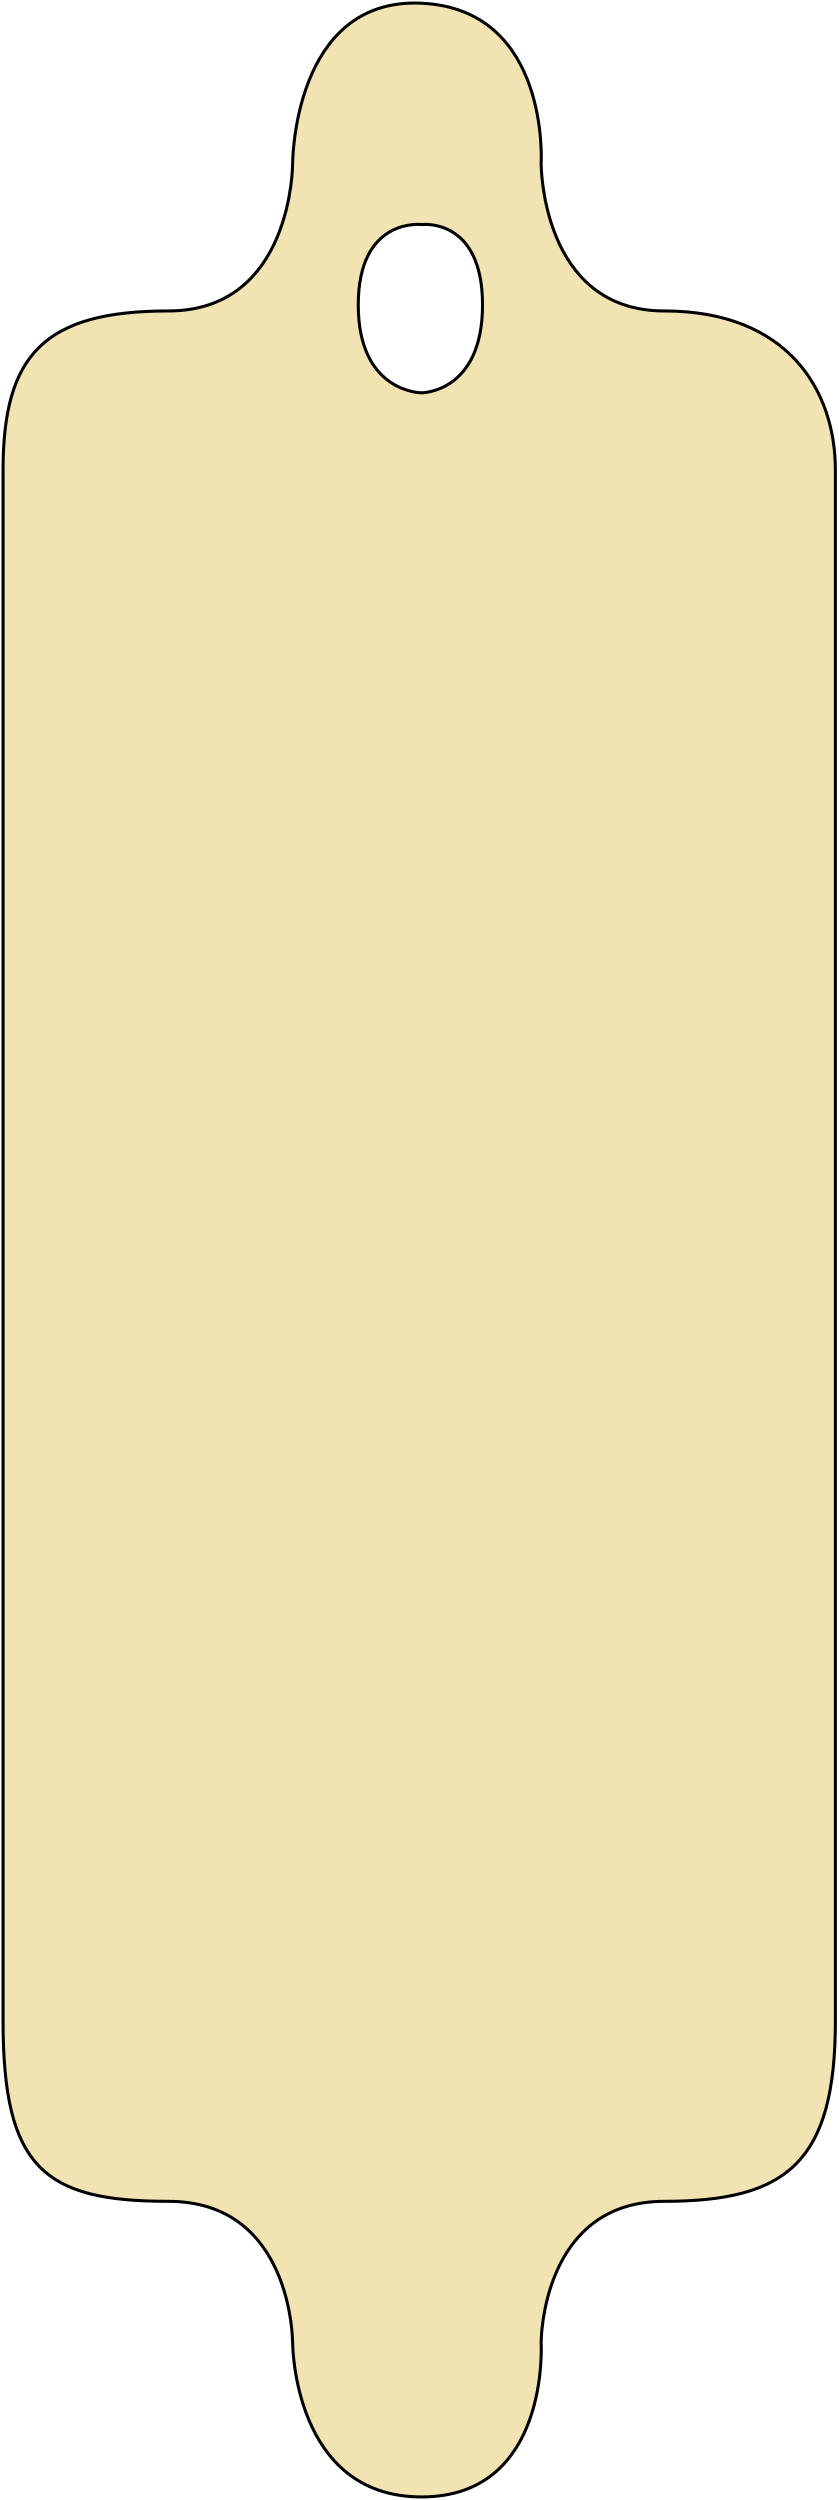
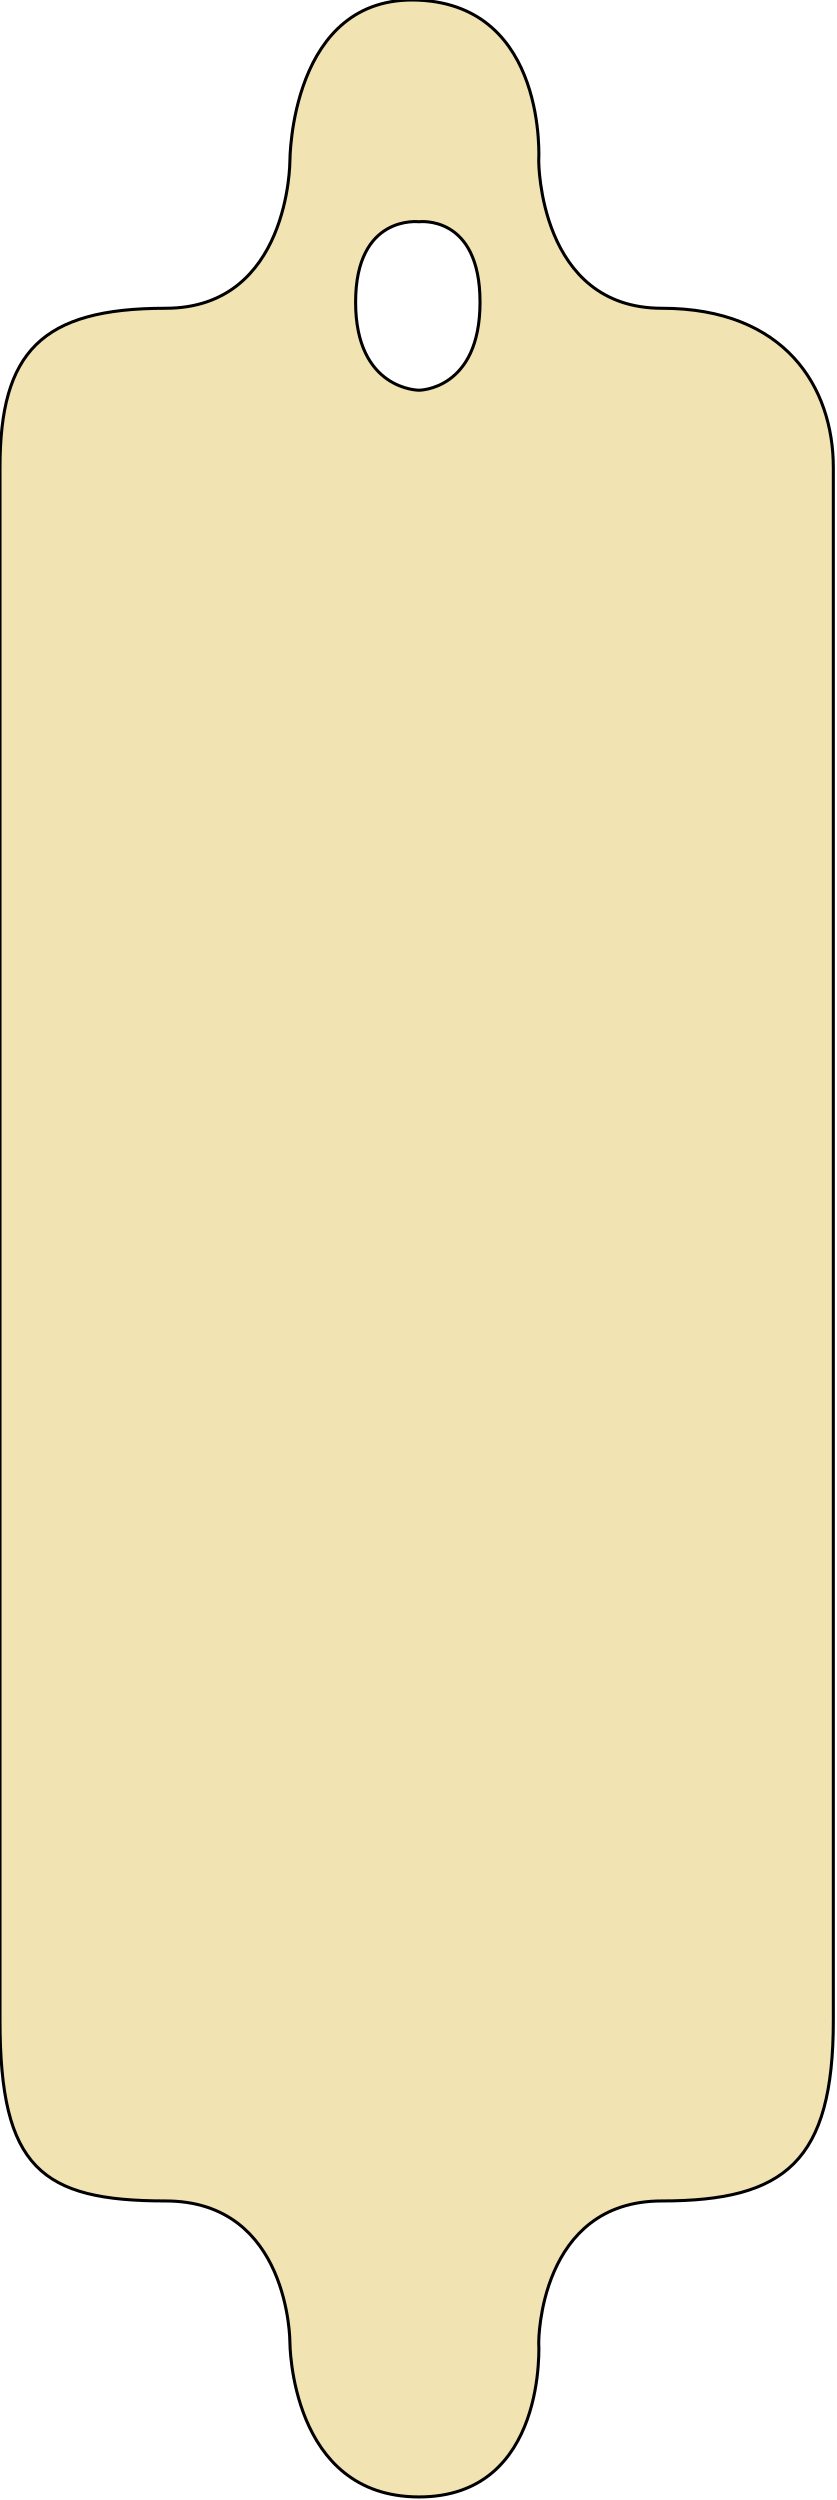
- <svg xmlns="http://www.w3.org/2000/svg" width="274" height="817" viewBox="0 0 274 817" fill="none">
-   <path fill-rule="evenodd" clip-rule="evenodd" d="M1 660.442V153.639C1 115.988 14.408 101.621 55.017 101.621C95.625 101.621 95.625 53.566 95.625 53.566C95.625 53.566 95.625 -0.929 137.766 1.053C179.907 3.034 176.842 53.566 176.842 53.566C176.842 53.566 176.842 101.621 217.068 101.621C257.293 101.621 273 127.382 273 153.639V660.442C273 706.515 257.293 719.395 217.068 719.395C176.842 719.395 176.842 765.468 176.842 765.468C176.842 765.468 179.907 816 137.766 816C95.625 816 95.625 765.468 95.625 765.468C95.625 765.468 95.625 719.395 55.017 719.395C14.409 719.395 1 708.496 1 660.442ZM157.687 99.639C157.687 70.905 137.766 73.382 137.766 73.382C137.766 73.382 117.079 70.905 117.079 99.639C117.079 128.373 137.766 128.373 137.766 128.373C137.766 128.373 157.687 128.373 157.687 99.639Z" fill="#F2E3B3" />
-   <path d="M1 660.442C1 612.387 1 191.29 1 153.639M1 660.442C1 708.496 14.409 719.395 55.017 719.395C95.625 719.395 95.625 765.468 95.625 765.468C95.625 765.468 95.625 816 137.766 816C179.907 816 176.842 765.468 176.842 765.468C176.842 765.468 176.842 719.395 217.068 719.395C257.293 719.395 273 706.515 273 660.442M1 660.442V153.639M1 153.639C1 115.988 14.408 101.621 55.017 101.621C95.625 101.621 95.625 53.566 95.625 53.566C95.625 53.566 95.625 -0.929 137.766 1.053C179.907 3.034 176.842 53.566 176.842 53.566C176.842 53.566 176.842 101.621 217.068 101.621C257.293 101.621 273 127.382 273 153.639M273 153.639C273 179.895 273 614.369 273 660.442M273 153.639V660.442M137.766 73.382C137.766 73.382 157.687 70.905 157.687 99.639C157.687 128.373 137.766 128.373 137.766 128.373C137.766 128.373 117.079 128.373 117.079 99.639C117.079 70.905 137.766 73.382 137.766 73.382Z" stroke="black" />
+ <svg xmlns="http://www.w3.org/2000/svg" width="273" height="816" viewBox="0 0 273 816" fill="none">
+   <defs />
+   <path d="M0 659.44L0 152.63C0 114.98 13.4 100.62 54.01 100.62C94.62 100.62 94.62 52.56 94.62 52.56C94.62 52.56 94.62 -1.93 136.76 0.05C178.9 2.03 175.84 52.56 175.84 52.56C175.84 52.56 175.84 100.62 216.06 100.62C256.29 100.62 272 126.38 272 152.63L272 659.44C272 705.51 256.29 718.39 216.06 718.39C175.84 718.39 175.84 764.46 175.84 764.46C175.84 764.46 178.9 815 136.76 815C94.62 815 94.62 764.46 94.62 764.46C94.62 764.46 94.62 718.39 54.01 718.39C13.4 718.39 0 707.49 0 659.44ZM156.68 98.63C156.68 69.9 136.76 72.38 136.76 72.38C136.76 72.38 116.07 69.9 116.07 98.63C116.07 127.37 136.76 127.37 136.76 127.37C136.76 127.37 156.68 127.37 156.68 98.63Z" fill="#F2E3B3" fill-opacity="1" fill-rule="evenodd" />
+   <path d="M0 152.63C0 114.98 13.4 100.62 54.01 100.62C94.62 100.62 94.62 52.56 94.62 52.56C94.62 52.56 94.62 -1.93 136.76 0.05C178.9 2.03 175.84 52.56 175.84 52.56C175.84 52.56 175.84 100.62 216.06 100.62C256.29 100.62 272 126.38 272 152.63C272 178.89 272 613.36 272 659.44C272 705.51 256.29 718.39 216.06 718.39C175.84 718.39 175.84 764.46 175.84 764.46C175.84 764.46 178.9 815 136.76 815C94.62 815 94.62 764.46 94.62 764.46C94.62 764.46 94.62 718.39 54.01 718.39C13.4 718.39 0 707.49 0 659.44C0 611.38 0 190.29 0 152.63ZM156.68 98.63C156.68 127.37 136.76 127.37 136.76 127.37C136.76 127.37 116.07 127.37 116.07 98.63C116.07 69.9 136.76 72.38 136.76 72.38C136.76 72.38 156.68 69.9 156.68 98.63ZM0 659.44L0 152.63M272 152.63L272 659.44" stroke="#000000" stroke-opacity="1" stroke-width="1" />
</svg>
